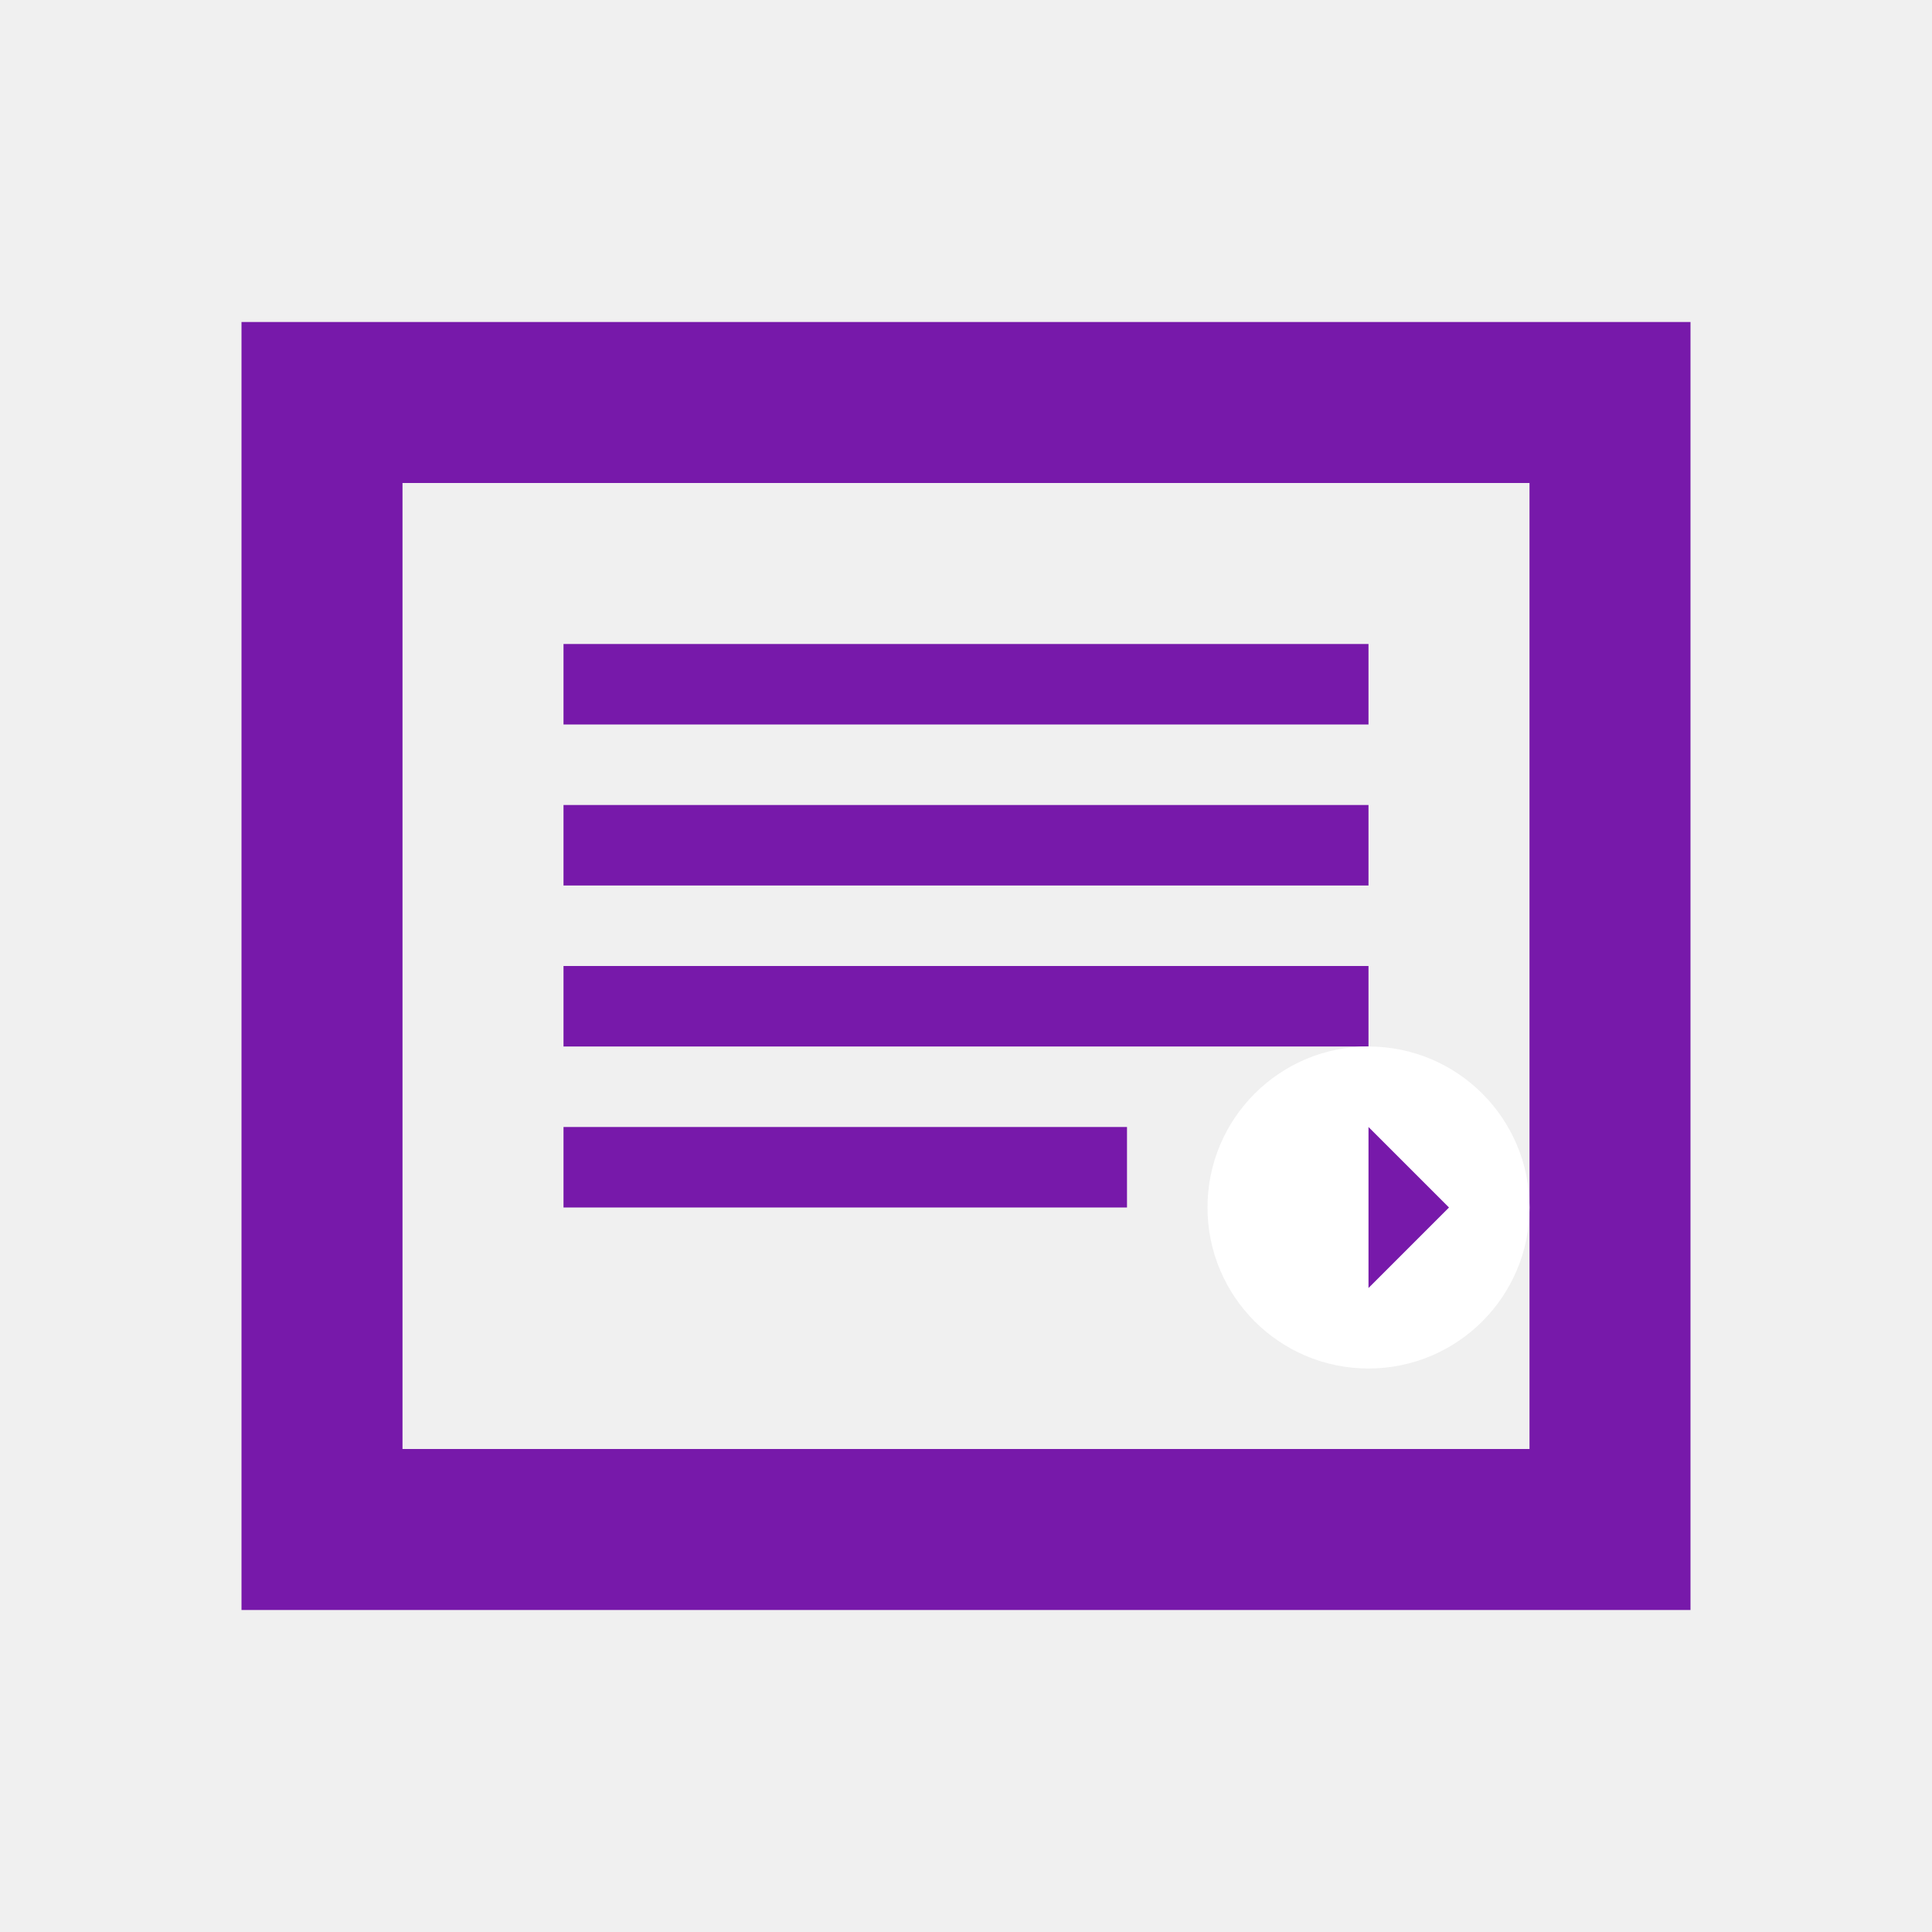
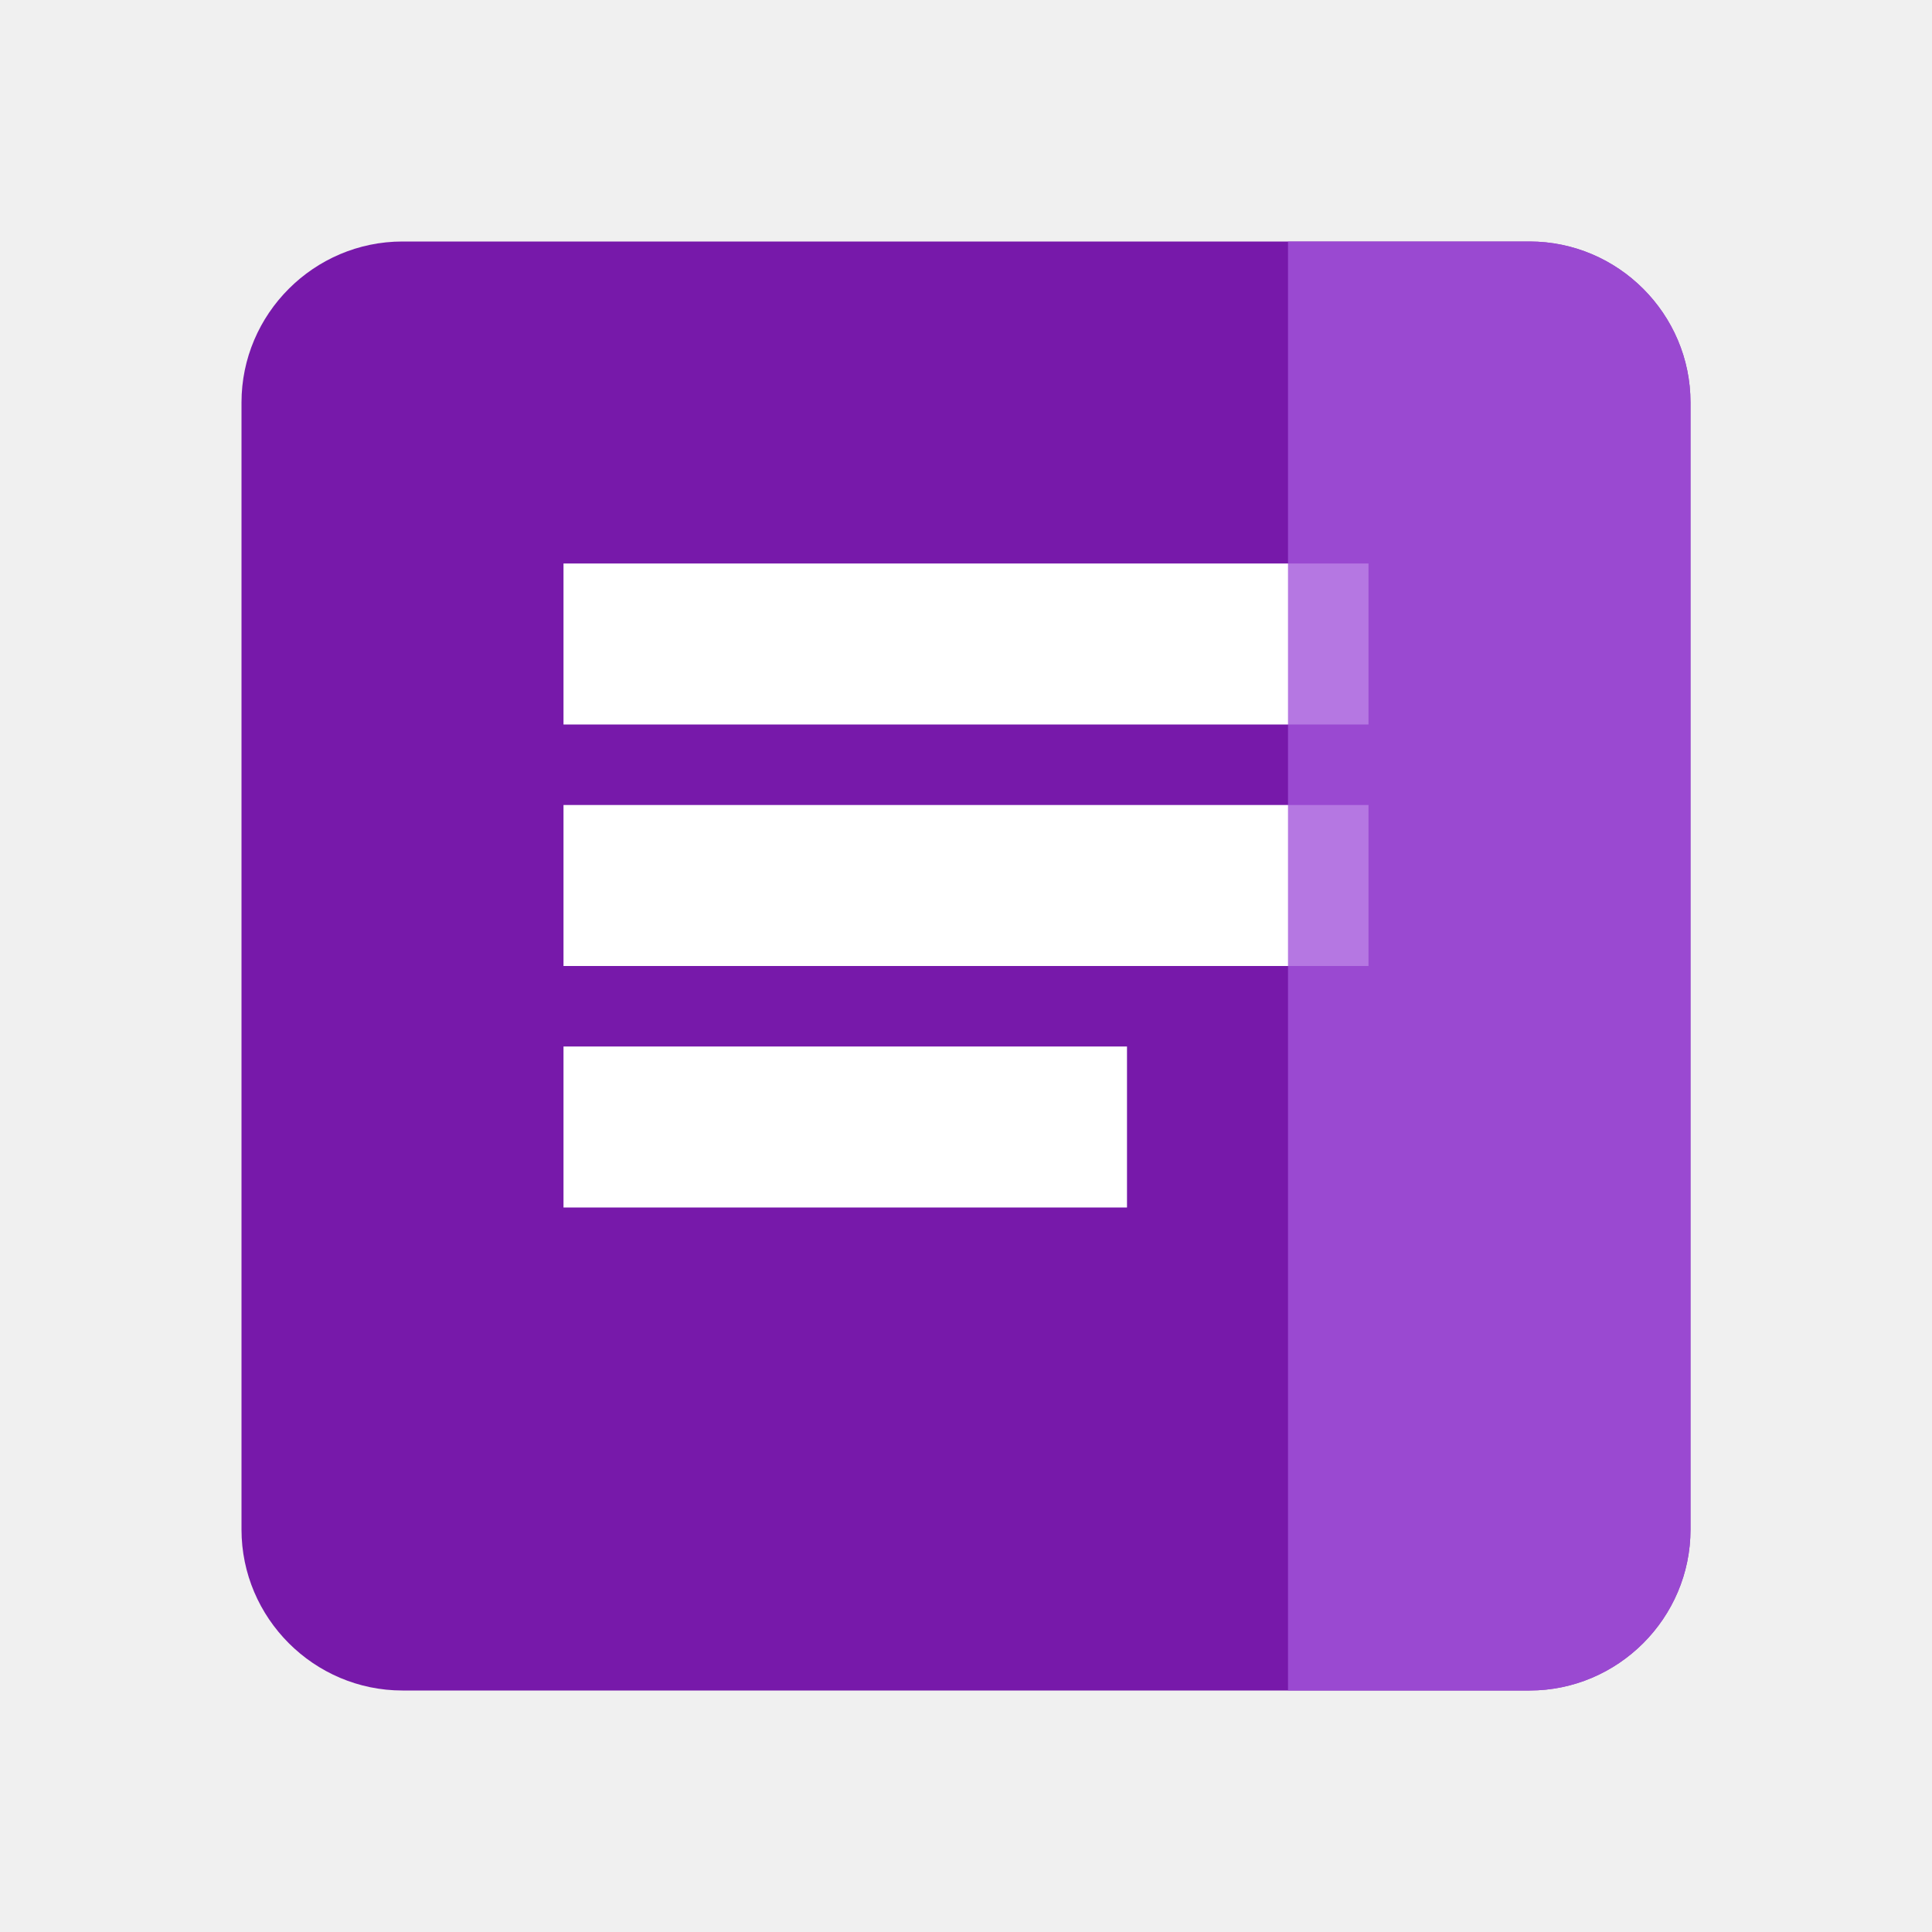
<svg xmlns="http://www.w3.org/2000/svg" viewBox="0 0 24 24">
-   <path fill="#7719aa" d="M3 4h18v16H3V4zm2 2v12h14V6H5z" />
-   <path fill="#7719aa" d="M7 8h10v1H7V8zm0 2h10v1H7v-1zm0 2h10v1H7v-1zm0 2h7v1H7v-1z" />
-   <circle cx="17" cy="15" r="2" fill="#fff" />
-   <path fill="#7719aa" d="M17 14v2l1-1-1-1z" />
+   <path d="M19 3H5c-1.1 0-2 .9-2 2v14c0 1.1.9 2 2 2h14c1.1 0 2-.9 2-2V5c0-1.1-.9-2-2-2z" fill="#7719AA" />
+   <path d="M7 7h10v2H7zm0 3h10v2H7zm0 3h7v2H7z" fill="#fff" />
+   <path d="M16 3v18h3c1.1 0 2-.9 2-2V5c0-1.1-.9-2-2-2h-3z" fill="#A255DB" opacity="0.8" />
</svg>
